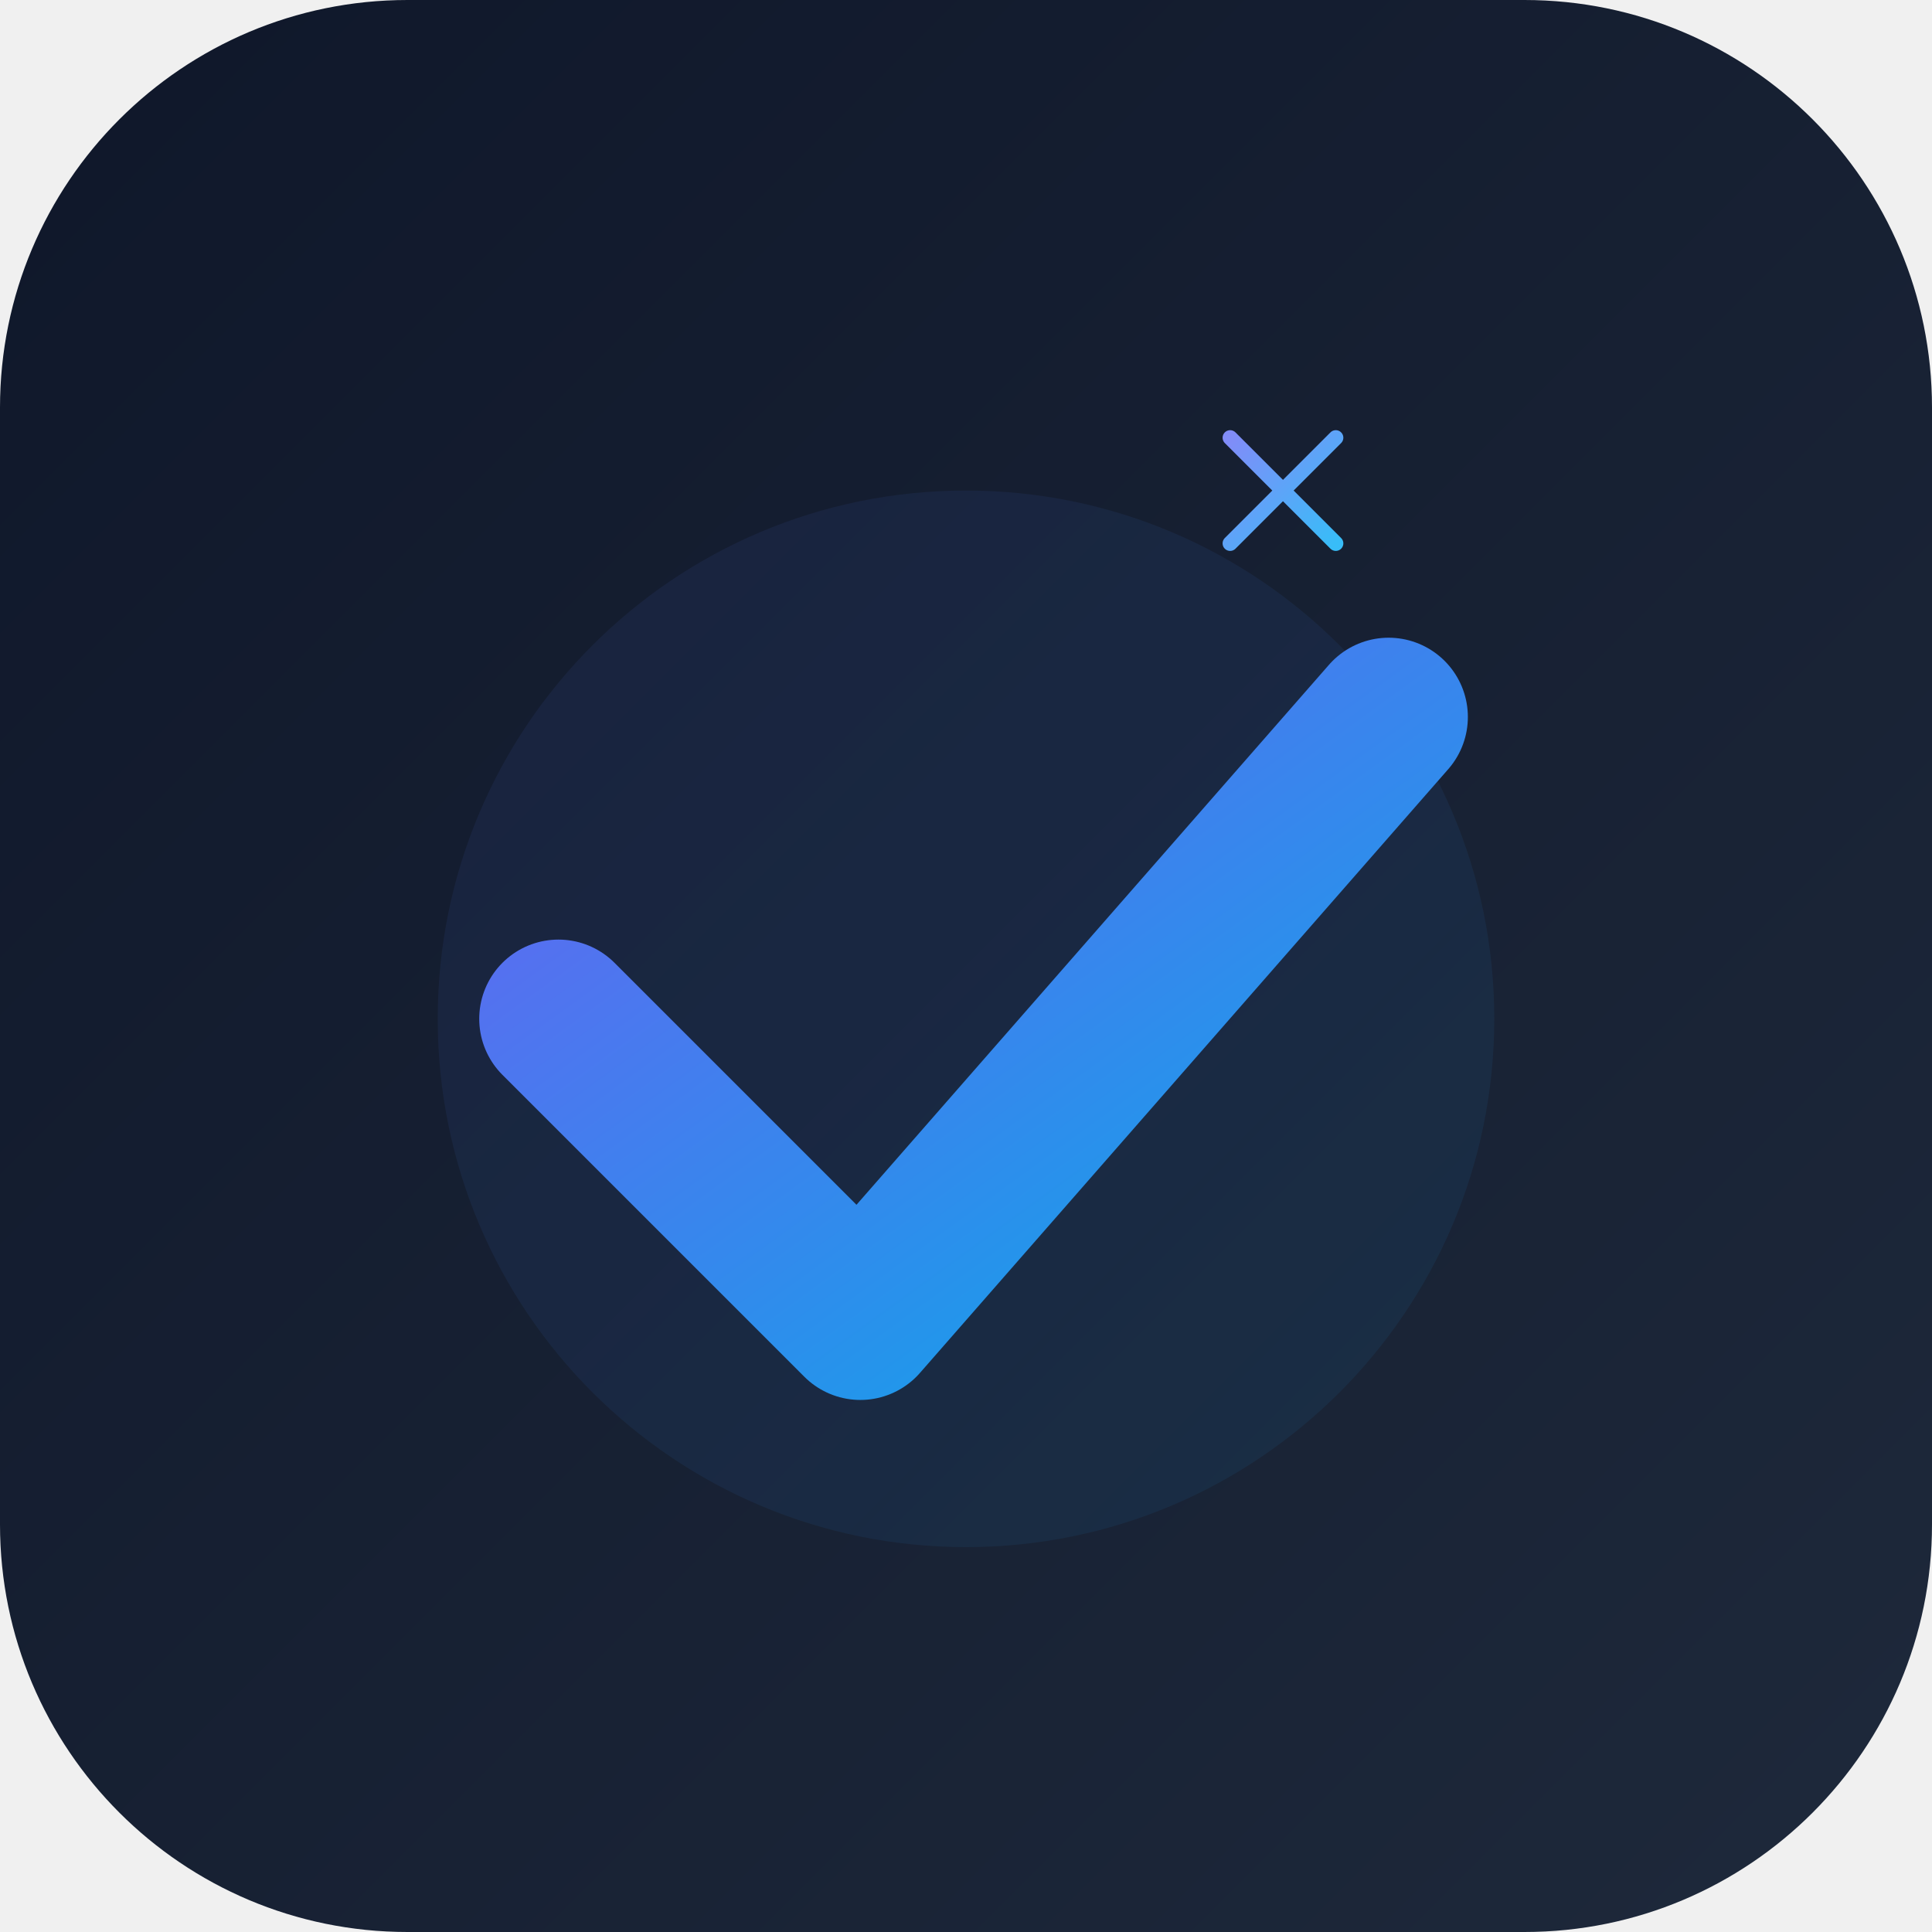
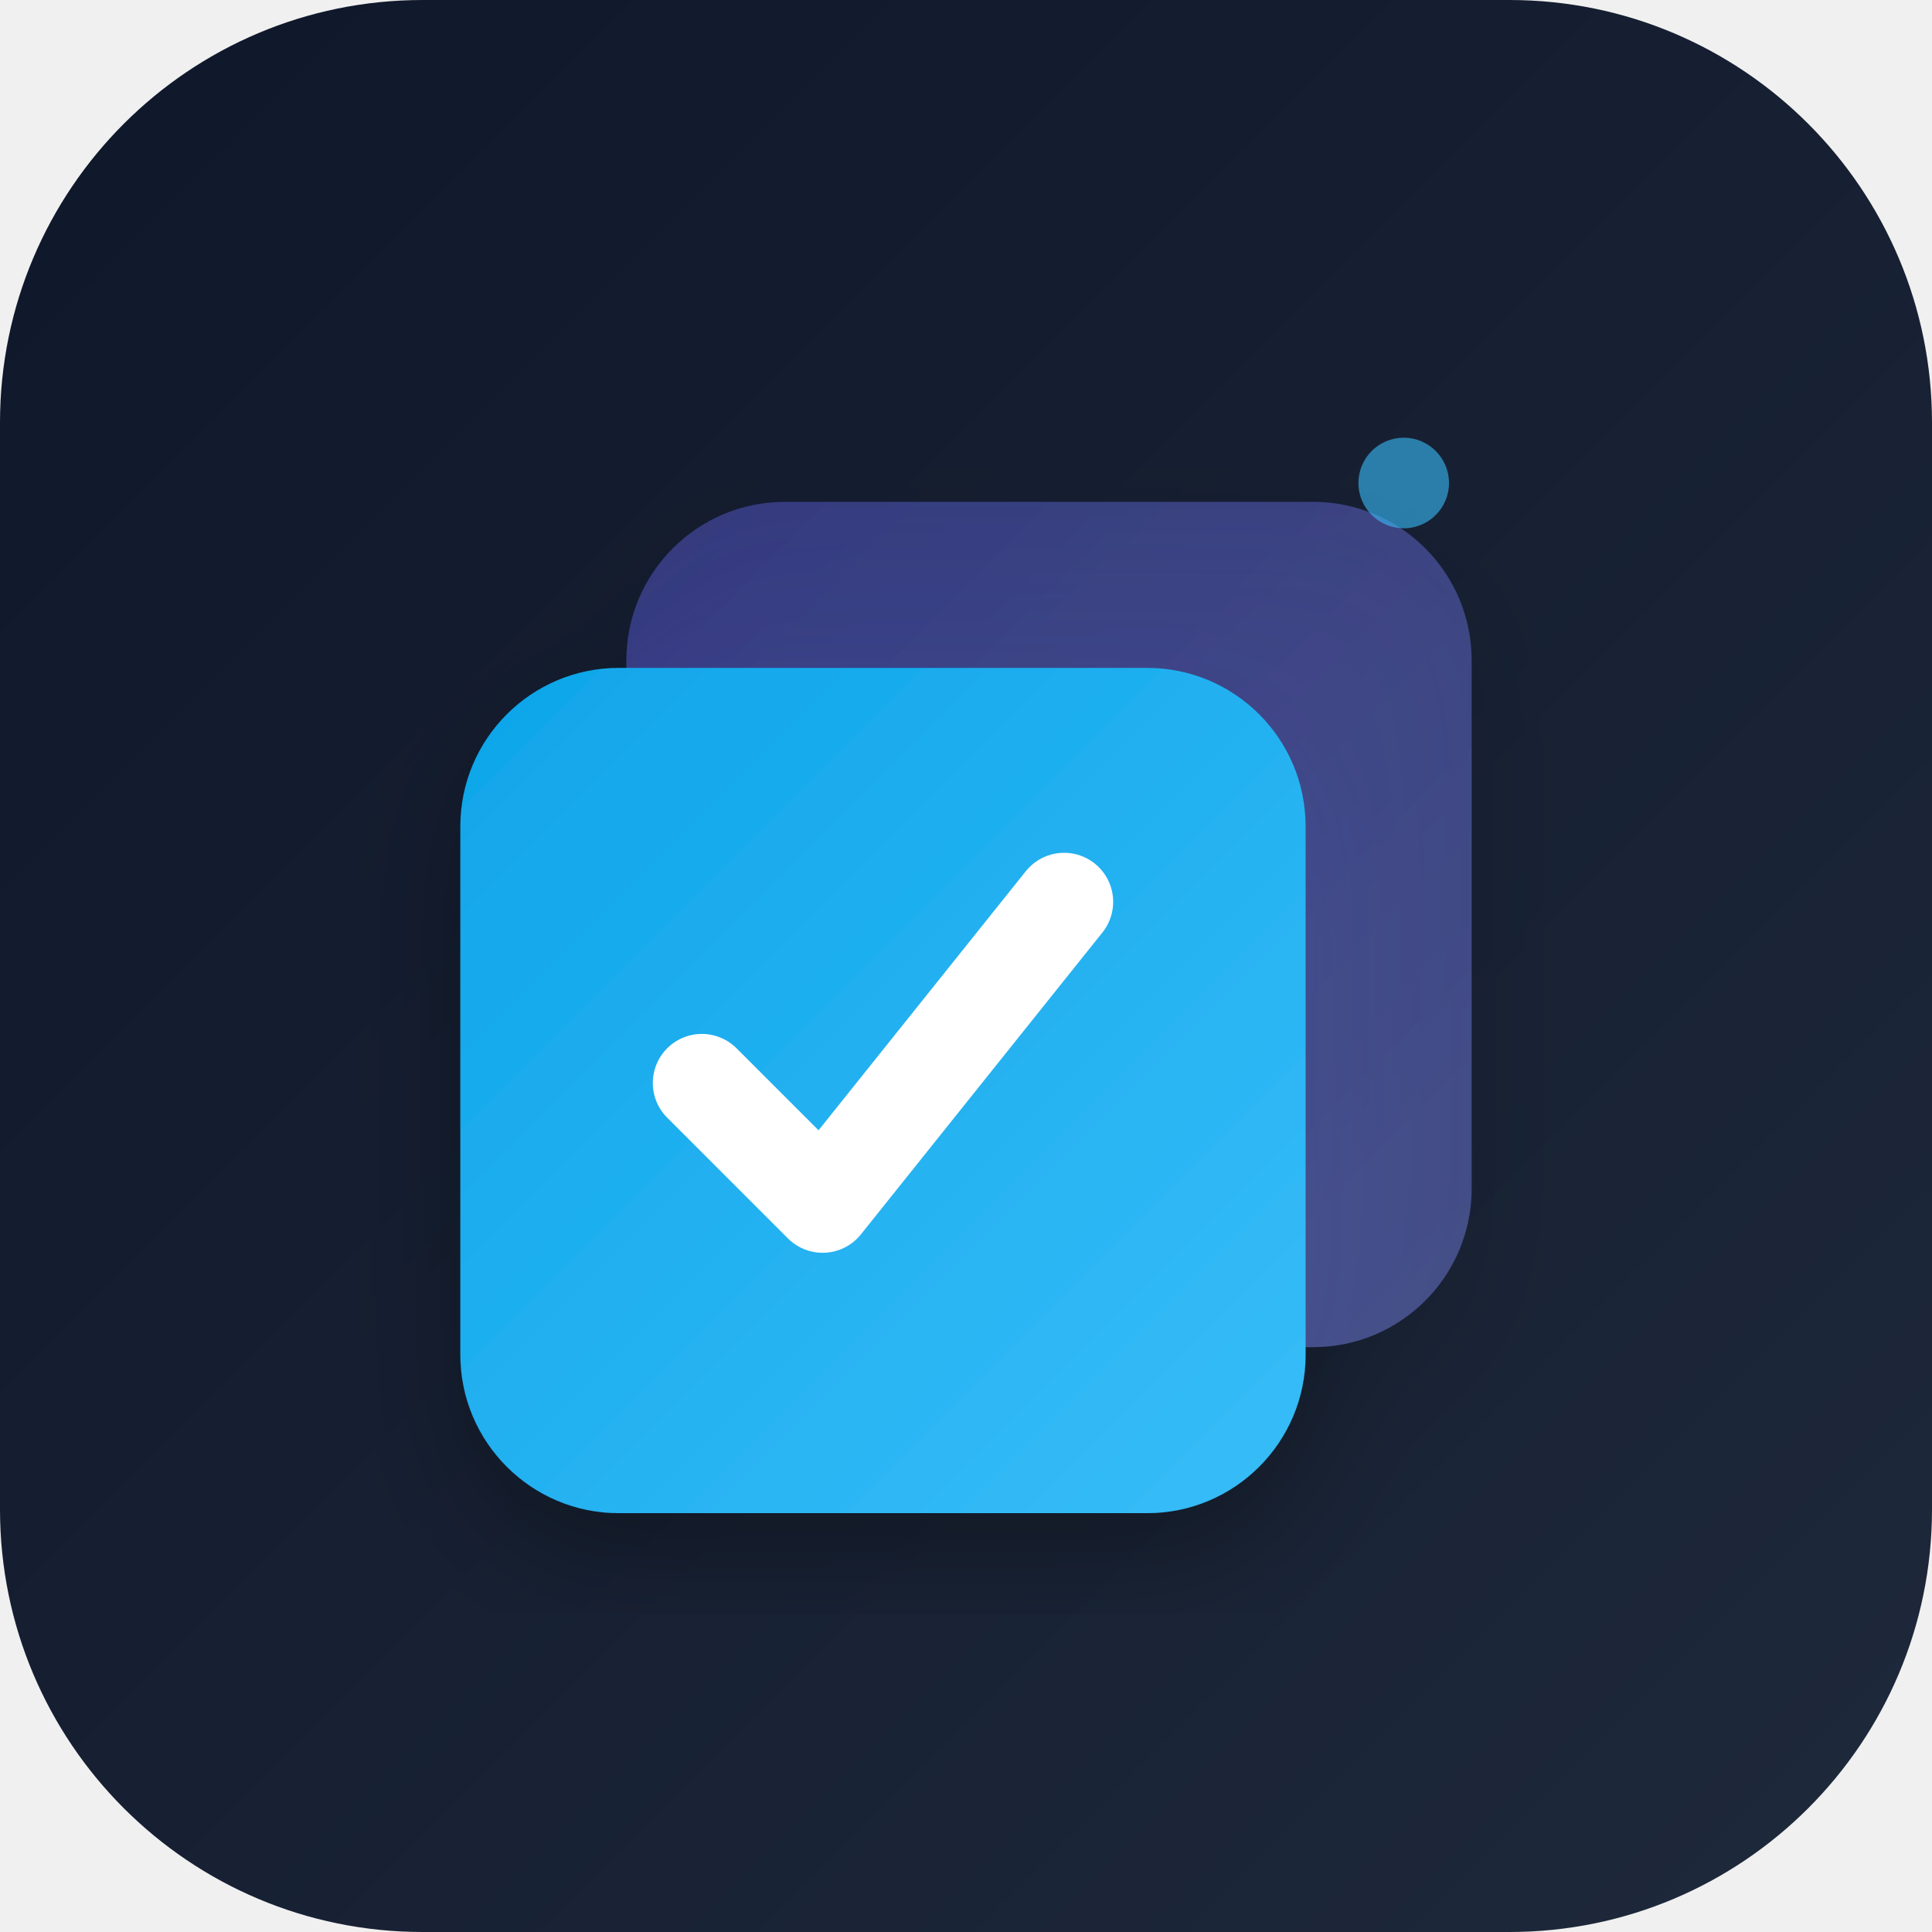
<svg xmlns="http://www.w3.org/2000/svg" viewBox="0 0 512 512" width="512" height="512">
  <defs>
    <linearGradient id="bg" x1="0%" y1="0%" x2="100%" y2="100%">
      <stop offset="0%" stop-color="#0f172a" />
      <stop offset="100%" stop-color="#1e293b" />
    </linearGradient>
-     <linearGradient id="check" x1="0%" y1="0%" x2="100%" y2="100%">
-       <stop offset="0%" stop-color="#6366f1" />
-       <stop offset="100%" stop-color="#0ea5e9" />
-     </linearGradient>
-     <linearGradient id="spark" x1="0%" y1="0%" x2="100%" y2="100%">
-       <stop offset="0%" stop-color="#818cf8" />
+     <linearGradient id="primary" x1="0%" y1="0%" x2="100%" y2="100%">
+       <stop offset="0%" stop-color="#0ea5e9" />
      <stop offset="100%" stop-color="#38bdf8" />
    </linearGradient>
+     <linearGradient id="secondary" x1="0%" y1="0%" x2="100%" y2="100%">
+       <stop offset="0%" stop-color="#6366f1" />
+       <stop offset="100%" stop-color="#818cf8" />
+     </linearGradient>
+     <filter id="shadow" x="-10%" y="-10%" width="120%" height="120%">
+       <feDropShadow dx="0" dy="12" stdDeviation="16" flood-color="#000000" flood-opacity="0.3" />
+     </filter>
  </defs>
-   <rect width="512" height="512" rx="108" fill="url(#bg)" />
-   <circle cx="256" cy="270" r="140" fill="url(#check)" opacity="0.08" />
-   <path d="M148 270 L228 350 L368 190" fill="none" stroke="url(#check)" stroke-width="42" stroke-linecap="round" stroke-linejoin="round" />
-   <g transform="translate(340, 130)">
-     <line x1="0" y1="-22" x2="0" y2="22" stroke="url(#spark)" stroke-width="6" stroke-linecap="round" />
-     <line x1="-22" y1="0" x2="22" y2="0" stroke="url(#spark)" stroke-width="6" stroke-linecap="round" />
-     <line x1="-14" y1="-14" x2="14" y2="14" stroke="url(#spark)" stroke-width="4" stroke-linecap="round" />
-     <line x1="14" y1="-14" x2="-14" y2="14" stroke="url(#spark)" stroke-width="4" stroke-linecap="round" />
+   <rect width="512" height="512" rx="112" fill="url(#bg)" />
+   <g transform="translate(122, 133)" filter="url(#shadow)">
+     <rect x="44" y="0" width="224" height="224" rx="42" fill="url(#secondary)" opacity="0.4" />
+     <rect x="0" y="44" width="224" height="224" rx="42" fill="url(#primary)" />
+     <path d="M 64 154 L 96 186 L 160 106" fill="none" stroke="#ffffff" stroke-width="26" stroke-linecap="round" stroke-linejoin="round" />
  </g>
-   <g transform="translate(155, 170)">
-     <line x1="0" y1="-12" x2="0" y2="12" stroke="url(#spark)" stroke-width="4" stroke-linecap="round" opacity="0.6" />
-     <line x1="-12" y1="0" x2="12" y2="0" stroke="url(#spark)" stroke-width="4" stroke-linecap="round" opacity="0.6" />
-   </g>
+   <circle cx="372" cy="128" r="12" fill="#38bdf8" opacity="0.6" />
</svg>
